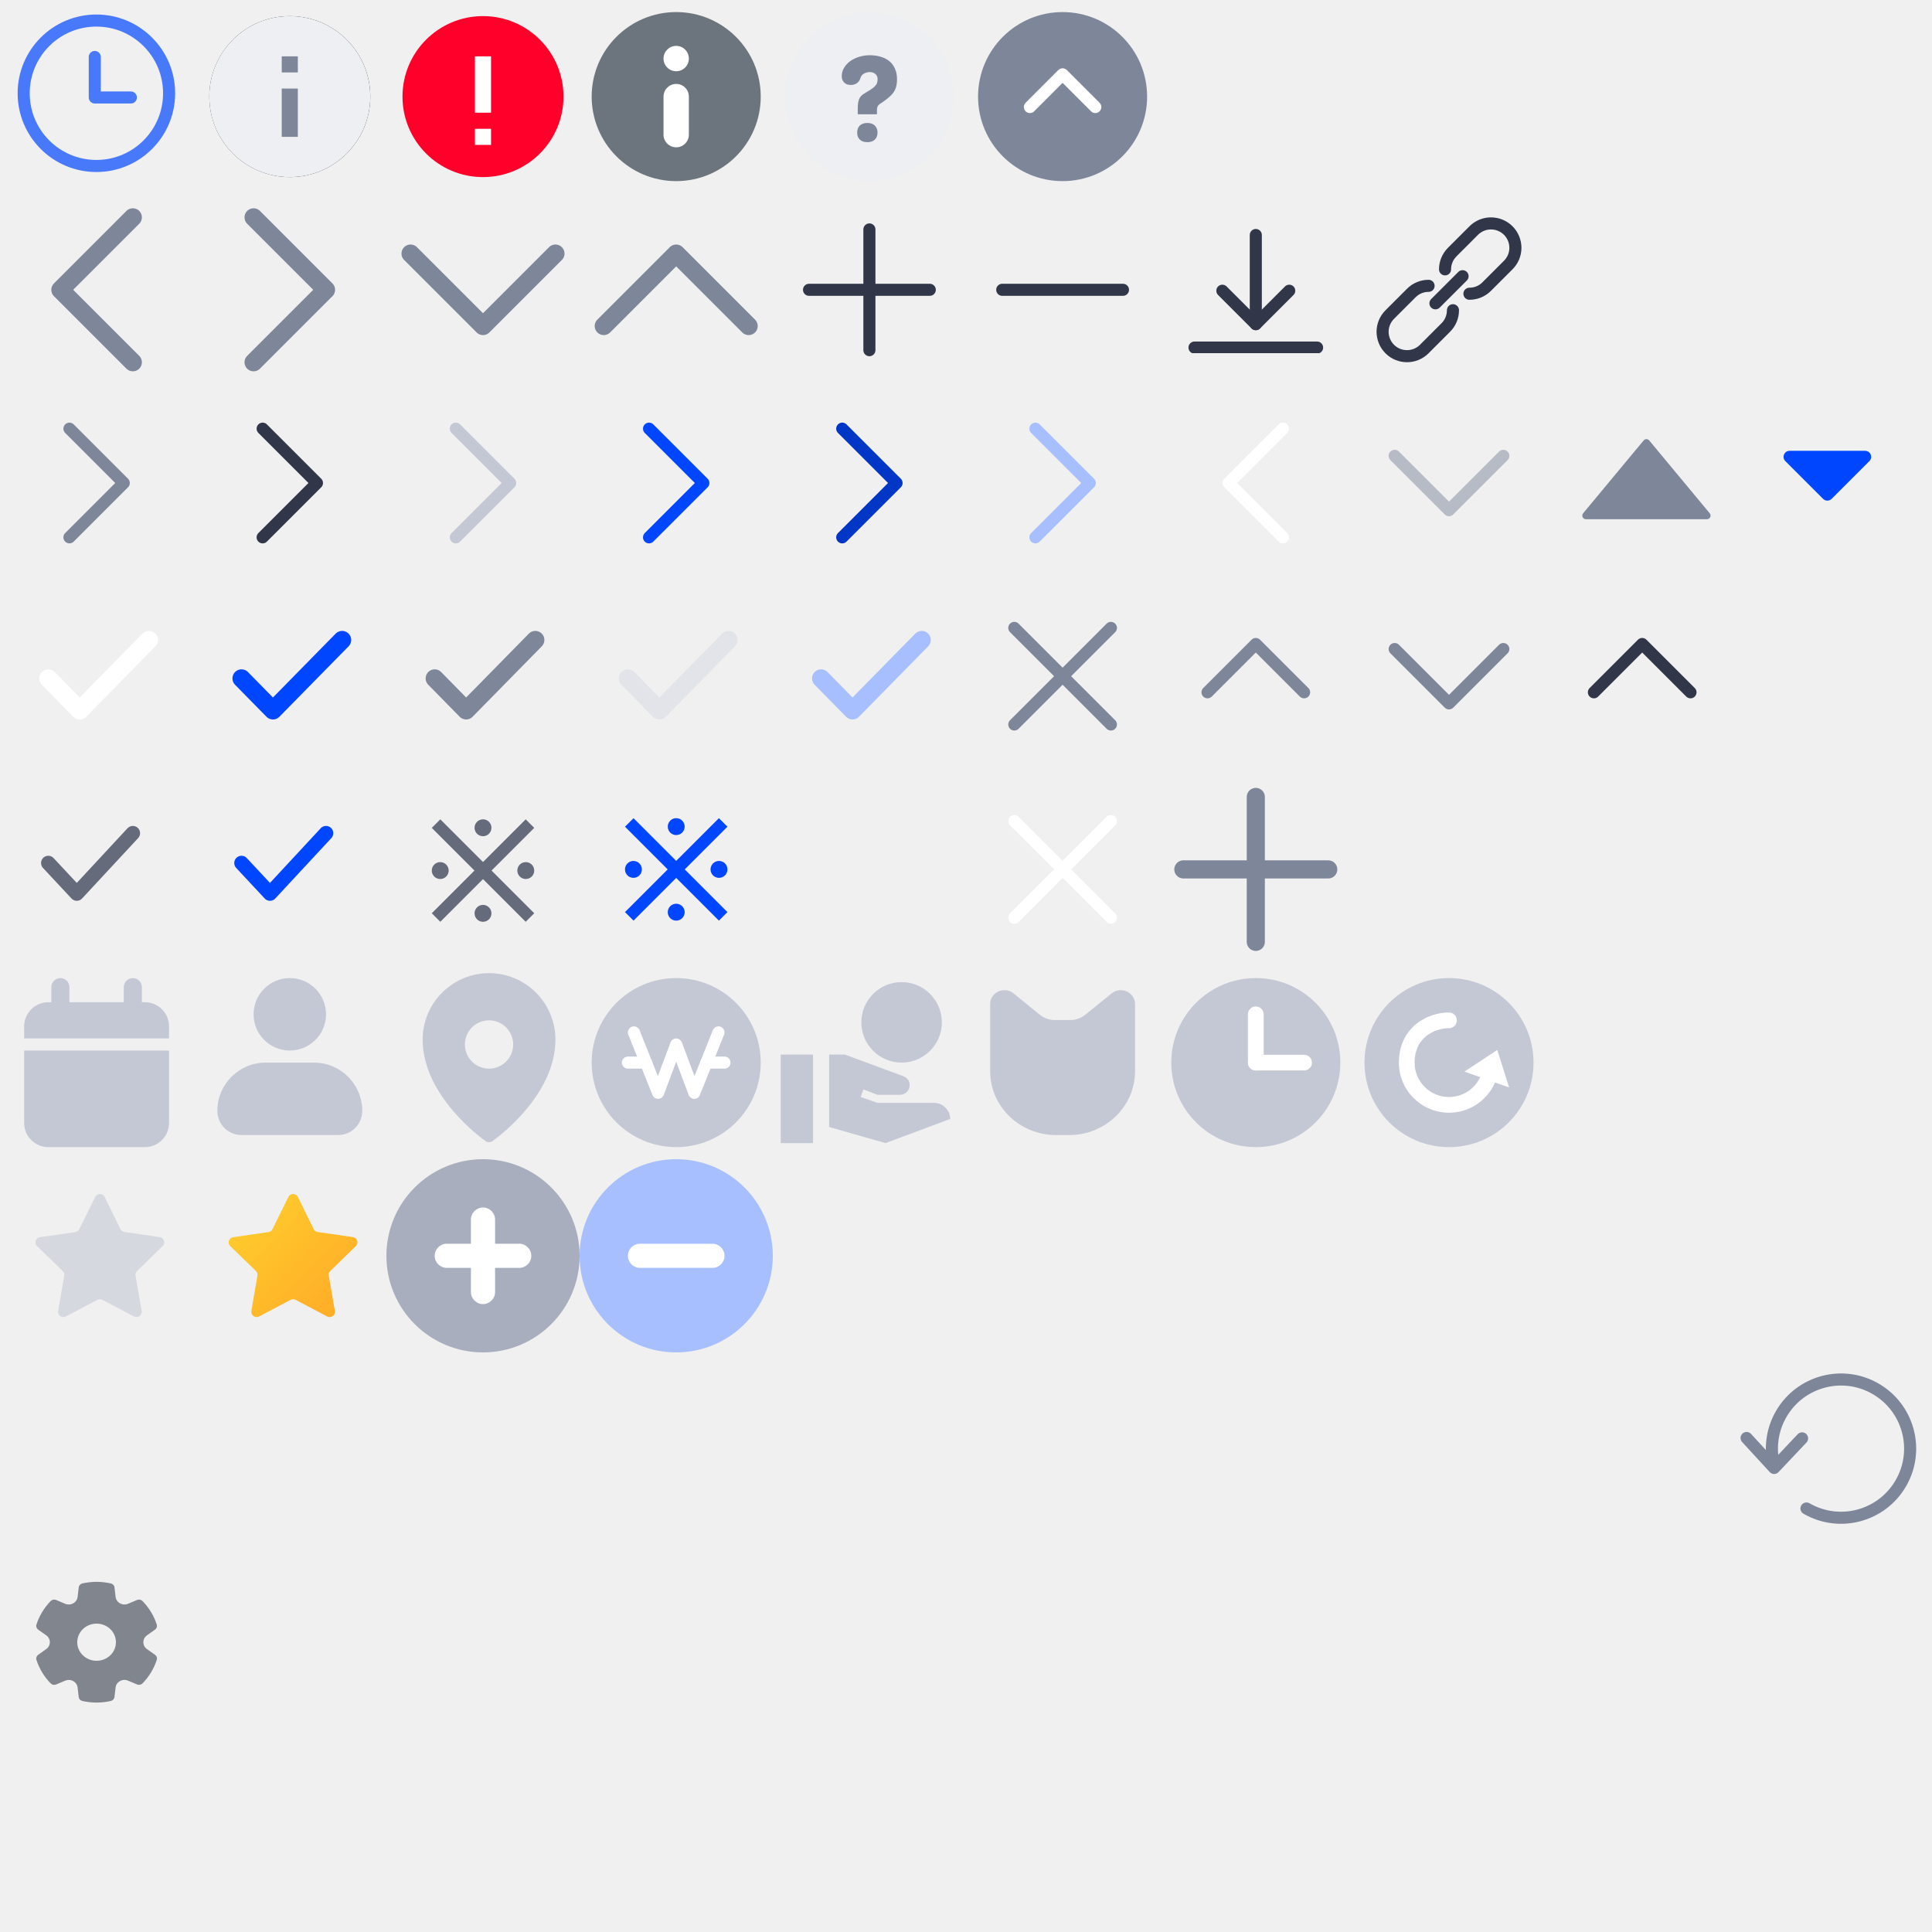
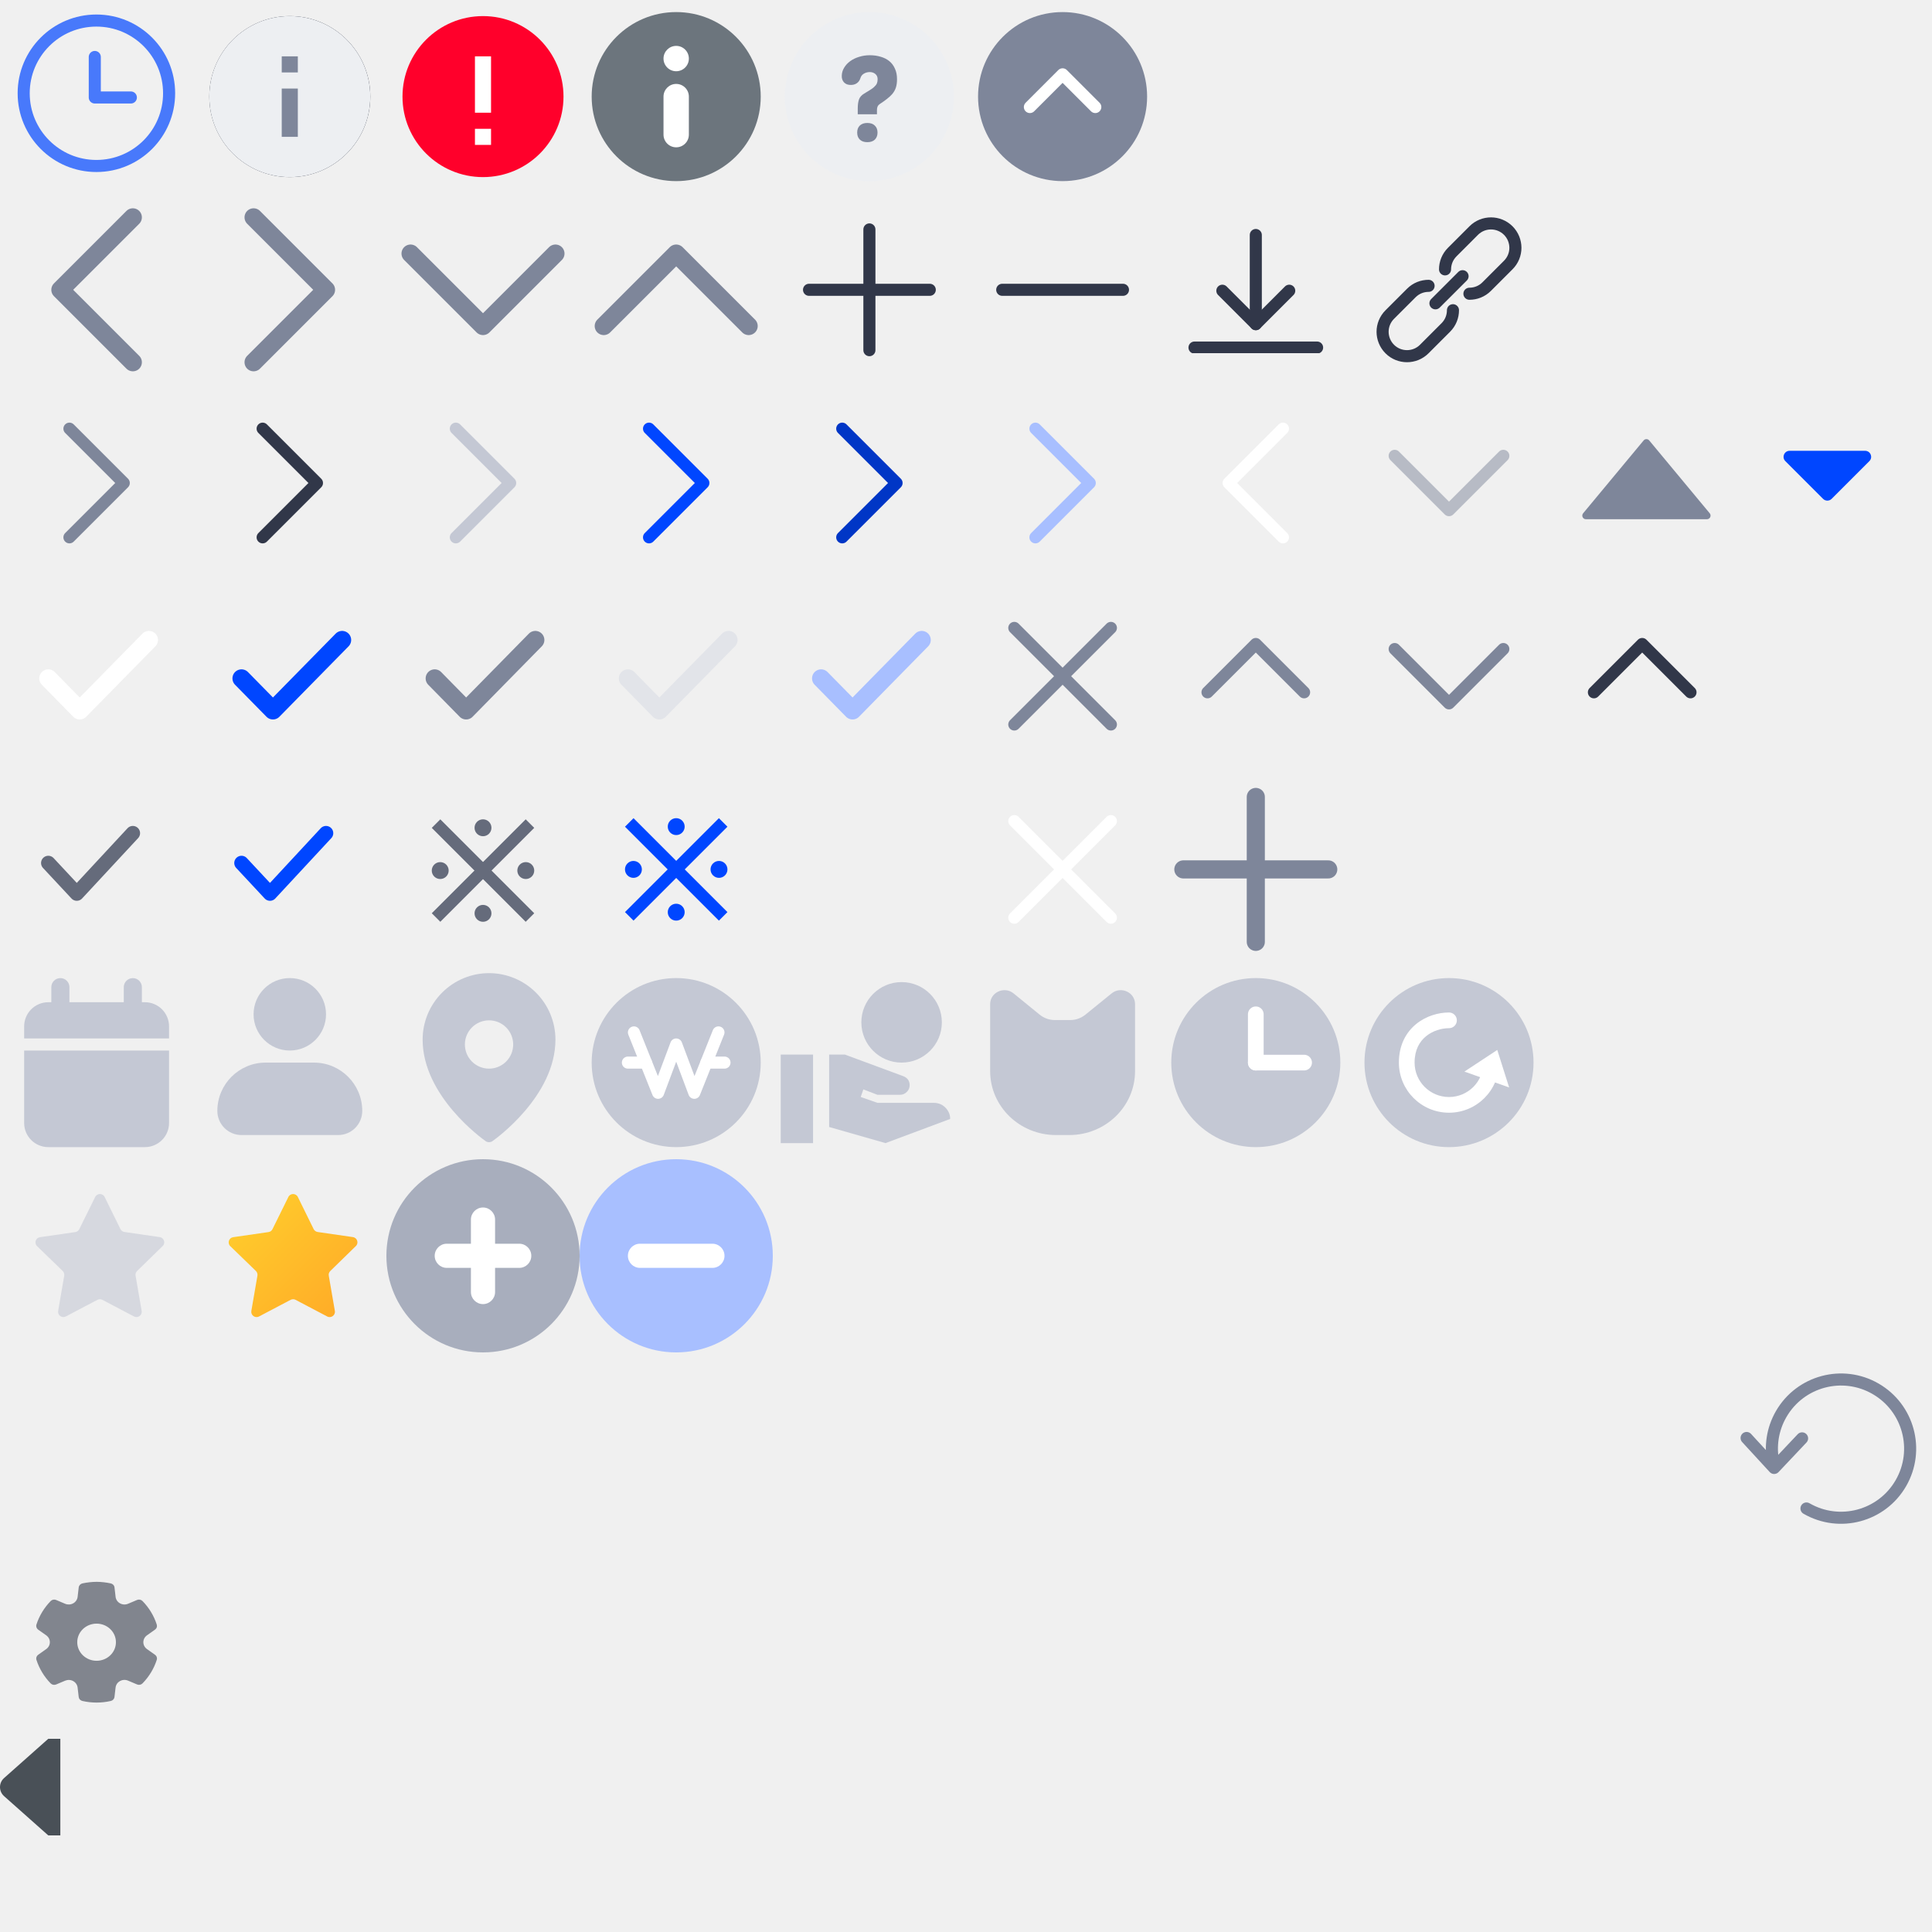
<svg xmlns="http://www.w3.org/2000/svg" width="160" height="160" viewBox="0 0 160 160" fill="none">
  <path d="M92 52L84 60M84 52L92 60" stroke="#7E869A" stroke-linecap="round" />
  <path d="M72 19V29M67 24H77" stroke="#313749" stroke-linecap="round" stroke-linejoin="round" />
  <path d="M83 24H93" stroke="#313749" stroke-linecap="round" stroke-linejoin="round" />
  <rect x="35.757" y="68.561" width="1" height="11" transform="rotate(-45 35.7573 68.5607)" fill="#656B7B" />
  <rect x="36.465" y="76.339" width="1" height="11" transform="rotate(-135 36.4648 76.3387)" fill="#656B7B" />
  <circle cx="40" cy="68.553" r="0.7" fill="#656B7B" />
  <circle cx="40" cy="75.639" r="0.7" fill="#656B7B" />
  <circle cx="36.457" cy="72.096" r="0.7" fill="#656B7B" />
  <circle cx="43.543" cy="72.096" r="0.7" fill="#656B7B" />
  <rect x="51.758" y="68.465" width="1" height="11" transform="rotate(-45 51.7578 68.4645)" fill="#0046FF" />
  <rect x="52.465" y="76.243" width="1" height="11" transform="rotate(-135 52.4648 76.2426)" fill="#0046FF" />
  <circle cx="56.001" cy="68.457" r="0.7" fill="#0046FF" />
  <circle cx="56.001" cy="75.543" r="0.7" fill="#0046FF" />
  <circle cx="52.458" cy="72" r="0.7" fill="#0046FF" />
  <circle cx="59.544" cy="72" r="0.7" fill="#0046FF" />
  <path d="M131.339 43L141.361 43C141.615 43 141.754 42.704 141.592 42.508L136.581 36.475C136.461 36.33 136.239 36.33 136.119 36.475L131.108 42.508C130.946 42.704 131.085 43 131.339 43Z" fill="#7E869A" />
  <path d="M4 71.471L6.359 74L11 69" stroke="#656B7B" stroke-width="1.2" stroke-linecap="round" stroke-linejoin="round" />
  <path d="M20 71.471L22.359 74L27 69" stroke="#0046FF" stroke-width="1.2" stroke-linecap="round" stroke-linejoin="round" />
  <path d="M68 56.182L70.604 58.833L76.333 53" stroke="#A8BFFF" stroke-width="1.5" stroke-linecap="round" stroke-linejoin="round" />
  <path d="M11 18L5 24L11 30" stroke="#7E869A" stroke-width="1.5" stroke-linecap="round" stroke-linejoin="round" />
  <path d="M34 21L40 27L46 21" stroke="#7E869A" stroke-width="1.5" stroke-linecap="round" stroke-linejoin="round" />
  <path d="M62 27L56 21L50 27" stroke="#7E869A" stroke-width="1.5" stroke-linecap="round" stroke-linejoin="round" />
  <path d="M115.5 53.75L120 58.25L124.5 53.75" stroke="#7E869A" stroke-linecap="round" stroke-linejoin="round" />
  <path d="M100 57.333L104 53.333L108 57.333" stroke="#7E869A" stroke-linecap="round" stroke-linejoin="round" />
  <path d="M4 56.182L6.604 58.833L12.333 53" stroke="white" stroke-width="1.5" stroke-linecap="round" stroke-linejoin="round" />
  <path d="M21 30L27 24L21 18" stroke="#7E869A" stroke-width="1.5" stroke-linecap="round" stroke-linejoin="round" />
  <path d="M52 56.182L54.604 58.833L60.333 53" stroke="#E2E4E9" stroke-width="1.5" stroke-linecap="round" stroke-linejoin="round" />
  <path d="M36 56.182L38.604 58.833L44.333 53" stroke="#7E869A" stroke-width="1.5" stroke-linecap="round" stroke-linejoin="round" />
  <path d="M20 56.182L22.604 58.833L28.333 53" stroke="#0046FF" stroke-width="1.5" stroke-linecap="round" stroke-linejoin="round" />
  <g opacity="0.7">
    <circle cx="7.983" cy="7.724" r="6.022" stroke="#0046FF" stroke-linecap="round" stroke-linejoin="round" />
    <path d="M7.85 4.718V8.073H10.837" stroke="#0046FF" stroke-linecap="round" stroke-linejoin="round" />
  </g>
  <circle cx="40" cy="8" r="6.667" fill="#FF002B" />
  <rect x="39.333" y="4.667" width="1.333" height="4.667" fill="white" />
  <rect x="39.333" y="10.667" width="1.333" height="1.333" fill="white" />
  <path d="M37.75 44.5L42.25 40L37.75 35.5" stroke="#C4C8D4" stroke-linecap="round" stroke-linejoin="round" />
  <path d="M21.75 44.5L26.25 40L21.75 35.5" stroke="#313749" stroke-linecap="round" stroke-linejoin="round" />
  <path d="M5.75 44.5L10.25 40L5.75 35.5" stroke="#7E869A" stroke-linecap="round" stroke-linejoin="round" />
  <path d="M85.75 44.5L90.25 40L85.75 35.5" stroke="#A8BFFF" stroke-linecap="round" stroke-linejoin="round" />
  <path d="M69.75 44.5L74.25 40L69.75 35.5" stroke="#0036C6" stroke-linecap="round" stroke-linejoin="round" />
  <path d="M53.75 44.5L58.25 40L53.75 35.5" stroke="#0046FF" stroke-linecap="round" stroke-linejoin="round" />
  <g opacity="0.5">
    <path d="M115.5 37.75L120 42.25L124.5 37.75" stroke="#7E869A" stroke-linecap="round" stroke-linejoin="round" />
  </g>
  <g clip-path="url(#clip0_63_1218)">
    <path d="M104 19.462V26.846" stroke="#313749" stroke-linecap="round" stroke-linejoin="round" />
    <path d="M106.769 24.077L104 26.846L101.23 24.077" stroke="#313749" stroke-linecap="round" stroke-linejoin="round" />
    <path d="M98.923 28.784H109.077" stroke="#313749" stroke-linecap="round" stroke-linejoin="round" />
  </g>
  <path d="M150.98 41.314L147.854 38.188C147.539 37.873 147.762 37.334 148.207 37.334H154.46C154.905 37.334 155.128 37.873 154.813 38.188L151.687 41.314C151.492 41.509 151.175 41.509 150.98 41.314Z" fill="#0046FF" />
  <path fill-rule="evenodd" clip-rule="evenodd" d="M36.613 82.204C37.644 81.172 39.042 80.592 40.5 80.591C41.958 80.592 43.356 81.172 44.387 82.204C45.418 83.235 45.998 84.633 46 86.091C46 90.797 41 94.351 40.787 94.5C40.703 94.559 40.603 94.591 40.5 94.591C40.397 94.591 40.297 94.559 40.213 94.5C40 94.351 35 90.797 35 86.091C35.002 84.633 35.582 83.235 36.613 82.204ZM40.5 88.5C41.605 88.5 42.5 87.605 42.5 86.5C42.5 85.395 41.605 84.5 40.5 84.5C39.395 84.5 38.5 85.395 38.5 86.5C38.5 87.605 39.395 88.5 40.5 88.5Z" fill="#C4C8D4" />
  <circle cx="24" cy="84" r="3" fill="#C4C8D4" />
  <path d="M18 92C18 89.791 19.791 88 22 88H26C28.209 88 30 89.791 30 92C30 93.105 29.105 94 28 94H20C18.895 94 18 93.105 18 92Z" fill="#C4C8D4" />
  <path fill-rule="evenodd" clip-rule="evenodd" d="M4 83C2.895 83 2 83.895 2 85V86H14V85C14 83.895 13.105 83 12 83H4ZM14 87H2V93C2 94.105 2.895 95 4 95H12C13.105 95 14 94.105 14 93V87Z" fill="#C4C8D4" />
  <path fill-rule="evenodd" clip-rule="evenodd" d="M5.75 81.752C5.75 81.338 5.414 81.002 5 81.002C4.586 81.002 4.25 81.338 4.25 81.752V84C4.25 84.414 4.586 84.75 5 84.75C5.414 84.75 5.75 84.414 5.75 84V81.752ZM11.75 81.754C11.75 81.34 11.414 81.004 11 81.004C10.586 81.004 10.25 81.34 10.25 81.754V84C10.25 84.414 10.586 84.75 11 84.75C11.414 84.75 11.75 84.414 11.75 84V81.754Z" fill="#C4C8D4" />
  <path d="M106.25 35.5L101.75 40L106.25 44.5" stroke="white" stroke-linecap="round" stroke-linejoin="round" />
  <path d="M24.668 99.131L25.974 101.787C26.039 101.918 26.163 102.006 26.302 102.028L29.227 102.451C29.585 102.502 29.731 102.947 29.468 103.195L27.352 105.26C27.25 105.362 27.199 105.508 27.228 105.647L27.732 108.565C27.79 108.923 27.418 109.193 27.097 109.025L24.478 107.646C24.354 107.58 24.201 107.58 24.069 107.646L21.45 109.025C21.129 109.193 20.757 108.923 20.815 108.565L21.319 105.647C21.341 105.508 21.297 105.362 21.195 105.26L19.072 103.202C18.809 102.947 18.955 102.509 19.312 102.458L22.238 102.035C22.384 102.013 22.501 101.925 22.566 101.794L23.88 99.131C24.04 98.803 24.507 98.803 24.668 99.131Z" fill="url(#paint0_linear_63_1218)" />
  <path d="M8.668 99.131L9.974 101.787C10.039 101.918 10.163 102.006 10.302 102.027L13.227 102.451C13.585 102.502 13.731 102.947 13.468 103.195L11.352 105.26C11.25 105.362 11.199 105.508 11.228 105.646L11.732 108.565C11.79 108.922 11.418 109.192 11.097 109.025L8.478 107.646C8.354 107.58 8.201 107.58 8.069 107.646L5.45 109.025C5.129 109.192 4.757 108.922 4.815 108.565L5.319 105.646C5.341 105.508 5.297 105.362 5.195 105.26L3.072 103.202C2.809 102.947 2.955 102.509 3.312 102.458L6.238 102.035C6.384 102.013 6.501 101.925 6.566 101.794L7.88 99.131C8.04 98.802 8.507 98.802 8.668 99.131Z" fill="#C4C8D4" fill-opacity="0.6" />
  <path d="M132 57.333L136 53.333L140 57.333" stroke="#313749" stroke-linecap="round" stroke-linejoin="round" />
  <path d="M120.328 25.691C120.328 26.208 120.132 26.724 119.737 27.119L118.588 28.268L117.95 28.907C117.555 29.301 117.038 29.497 116.522 29.497C116.005 29.497 115.488 29.301 115.094 28.907C114.699 28.512 114.503 27.995 114.5 27.479C114.5 26.962 114.699 26.445 115.094 26.05L115.732 25.412L116.881 24.263C117.276 23.868 117.793 23.672 118.309 23.672" stroke="#313749" stroke-linecap="round" stroke-linejoin="round" />
  <path d="M119.672 22.308C119.672 21.791 119.871 21.275 120.263 20.88L121.412 19.731L122.05 19.092C122.445 18.698 122.962 18.502 123.478 18.502C123.995 18.502 124.512 18.701 124.906 19.092C125.301 19.487 125.497 20.004 125.5 20.52C125.5 21.037 125.301 21.554 124.906 21.949L124.268 22.587L123.119 23.736C122.724 24.131 122.208 24.326 121.691 24.326" stroke="#313749" stroke-linecap="round" stroke-linejoin="round" />
  <path d="M118.877 25.12L121.124 22.874" stroke="#313749" stroke-linecap="round" stroke-linejoin="round" />
  <circle cx="87.999" cy="8" r="7" transform="rotate(-180 87.9987 8)" fill="#7E869A" />
  <path d="M90.708 8.864L87.999 6.155L85.291 8.864" stroke="white" stroke-linecap="round" stroke-linejoin="round" />
  <path d="M104 66V78M98 72H110" stroke="#7E869A" stroke-width="1.5" stroke-linecap="round" stroke-linejoin="round" />
  <circle cx="56" cy="88" r="7" fill="#C4C8D4" />
  <path d="M52.5 85.5L54.5 90.5L56 86.5L57.5 90.5L59.5 85.5" stroke="white" stroke-linecap="round" stroke-linejoin="round" />
  <path d="M52 88H53.5" stroke="white" stroke-linecap="round" stroke-linejoin="round" />
  <path d="M58.5 88H60" stroke="white" stroke-linecap="round" stroke-linejoin="round" />
  <rect x="48" y="96" width="16" height="16" rx="8" fill="#A8BFFF" />
  <rect x="52" y="103" width="8" height="2" rx="1" fill="white" />
  <rect x="32" y="96" width="16" height="16" rx="8" fill="#A8AEBD" />
  <rect x="36" y="103" width="8" height="2" rx="1" fill="white" />
  <rect x="39" y="108" width="8" height="2" rx="1" transform="rotate(-90 39 108)" fill="white" />
  <path opacity="0.5" d="M8.006 131C8.398 131.004 8.788 131.048 9.171 131.13C9.252 131.147 9.326 131.189 9.382 131.248C9.438 131.308 9.473 131.383 9.482 131.463L9.573 132.246C9.585 132.356 9.625 132.462 9.688 132.555C9.752 132.648 9.837 132.726 9.937 132.781C10.037 132.837 10.149 132.869 10.265 132.876C10.38 132.882 10.496 132.862 10.602 132.818L11.349 132.503C11.425 132.47 11.51 132.462 11.591 132.478C11.672 132.494 11.747 132.534 11.803 132.592C12.344 133.146 12.747 133.811 12.981 134.537C13.005 134.613 13.005 134.694 12.979 134.77C12.953 134.846 12.903 134.912 12.836 134.96L12.173 135.429C12.08 135.495 12.004 135.581 11.951 135.68C11.899 135.779 11.872 135.889 11.872 136C11.872 136.111 11.899 136.221 11.951 136.32C12.004 136.419 12.08 136.505 12.173 136.571L12.837 137.04C12.904 137.088 12.954 137.154 12.98 137.23C13.006 137.306 13.007 137.387 12.982 137.464C12.748 138.189 12.345 138.854 11.805 139.408C11.748 139.467 11.674 139.507 11.593 139.523C11.512 139.539 11.428 139.53 11.352 139.498L10.601 139.182C10.495 139.137 10.379 139.117 10.264 139.123C10.148 139.129 10.036 139.162 9.936 139.217C9.836 139.273 9.75 139.35 9.687 139.443C9.624 139.537 9.585 139.643 9.572 139.753L9.481 140.536C9.472 140.614 9.438 140.688 9.383 140.748C9.329 140.807 9.257 140.849 9.176 140.867C8.403 141.044 7.597 141.044 6.823 140.867C6.743 140.849 6.67 140.807 6.616 140.748C6.561 140.689 6.527 140.614 6.518 140.536L6.427 139.754C6.414 139.644 6.375 139.538 6.311 139.446C6.248 139.353 6.163 139.276 6.063 139.221C5.963 139.165 5.851 139.133 5.736 139.127C5.62 139.121 5.505 139.141 5.399 139.185L4.648 139.501C4.572 139.533 4.488 139.541 4.407 139.525C4.325 139.509 4.251 139.469 4.194 139.411C3.654 138.856 3.252 138.19 3.018 137.464C2.993 137.388 2.994 137.306 3.02 137.23C3.046 137.154 3.096 137.088 3.163 137.041L3.827 136.571C3.92 136.505 3.996 136.419 4.049 136.32C4.101 136.221 4.128 136.111 4.128 136C4.128 135.889 4.101 135.779 4.049 135.68C3.996 135.581 3.92 135.495 3.827 135.429L3.163 134.961C3.096 134.913 3.046 134.847 3.02 134.771C2.994 134.695 2.993 134.613 3.018 134.537C3.252 133.812 3.655 133.147 4.196 132.592C4.252 132.534 4.326 132.494 4.408 132.478C4.489 132.462 4.574 132.471 4.65 132.503L5.397 132.819C5.503 132.863 5.619 132.882 5.735 132.876C5.85 132.87 5.963 132.837 6.063 132.781C6.163 132.726 6.249 132.648 6.312 132.555C6.375 132.462 6.415 132.356 6.428 132.245L6.519 131.463C6.528 131.383 6.563 131.308 6.619 131.248C6.675 131.188 6.748 131.147 6.83 131.129C7.216 131.047 7.61 131.004 8.006 131ZM7.999 134.462C7.574 134.462 7.167 134.624 6.866 134.912C6.566 135.201 6.397 135.592 6.397 136C6.397 136.408 6.566 136.8 6.866 137.088C7.167 137.377 7.574 137.539 7.999 137.539C8.424 137.539 8.832 137.377 9.132 137.088C9.433 136.8 9.601 136.408 9.601 136C9.601 135.592 9.433 135.201 9.132 134.912C8.832 134.624 8.424 134.462 7.999 134.462Z" fill="#12192B" />
  <path d="M74.667 88C76.507 88 78 86.507 78 84.667C78 82.827 76.507 81.333 74.667 81.333C72.827 81.333 71.333 82.827 71.333 84.667C71.333 86.507 72.827 88 74.667 88ZM78.3 91.733C78.04 91.467 77.713 91.333 77.333 91.333H72.667L71.28 90.847L71.5 90.22L72.667 90.667H74.533C74.767 90.667 74.953 90.573 75.107 90.42C75.26 90.267 75.333 90.08 75.333 89.873C75.333 89.513 75.16 89.267 74.813 89.127L69.967 87.333H68.667V93.333L73.333 94.667L78.687 92.667C78.693 92.313 78.56 92 78.3 91.733ZM67.333 87.333H64.656V94.667H67.333V87.333Z" fill="#C4C8D4" />
  <path d="M92 68L84 76M84 68L92 76" stroke="white" stroke-linecap="round" />
  <g clip-path="url(#clip1_63_1218)">
    <path d="M149.604 124.926C152.341 126.507 155.842 125.569 157.422 122.831C159.003 120.094 158.065 116.593 155.327 115.013C152.59 113.432 149.09 114.37 147.509 117.108C146.778 118.374 146.586 119.804 146.861 121.131" stroke="#7E869A" stroke-linecap="round" stroke-linejoin="round" />
    <path d="M149.241 119.119L146.927 121.569L144.646 119.088" stroke="#7E869A" stroke-linecap="round" stroke-linejoin="round" />
  </g>
  <circle cx="72" cy="8" r="7" fill="#EDEFF2" />
  <path d="M70.988 10.978C70.988 10.731 71.061 10.537 71.208 10.395C71.355 10.254 71.562 10.183 71.83 10.183C72.098 10.183 72.305 10.256 72.452 10.403C72.599 10.545 72.673 10.737 72.673 10.978C72.673 11.22 72.599 11.414 72.452 11.561C72.305 11.703 72.098 11.774 71.83 11.774C71.562 11.774 71.355 11.703 71.208 11.561C71.061 11.419 70.988 11.225 70.988 10.978ZM71.035 9.465V8.984C71.035 8.68 71.069 8.43 71.137 8.236C71.206 8.042 71.35 7.879 71.57 7.748C71.744 7.643 71.898 7.548 72.035 7.464C72.171 7.38 72.282 7.302 72.366 7.228C72.492 7.113 72.576 7.008 72.618 6.913C72.66 6.813 72.681 6.695 72.681 6.559C72.681 6.375 72.618 6.231 72.492 6.126C72.366 6.021 72.213 5.968 72.035 5.968C71.851 5.968 71.686 6.013 71.539 6.102C71.397 6.186 71.303 6.309 71.255 6.472C71.198 6.661 71.093 6.805 70.94 6.905C70.788 7.005 70.602 7.047 70.381 7.031C70.292 7.026 70.205 7.008 70.121 6.976C70.037 6.939 69.964 6.889 69.901 6.826C69.843 6.763 69.796 6.687 69.759 6.598C69.722 6.504 69.707 6.396 69.712 6.275C69.717 6.034 69.783 5.811 69.909 5.606C70.035 5.396 70.203 5.215 70.413 5.062C70.623 4.91 70.867 4.792 71.145 4.708C71.423 4.619 71.72 4.574 72.035 4.574C72.361 4.574 72.66 4.616 72.933 4.7C73.211 4.779 73.45 4.9 73.649 5.062C73.849 5.225 74.004 5.433 74.114 5.685C74.23 5.931 74.287 6.223 74.287 6.559C74.287 6.826 74.256 7.057 74.193 7.252C74.13 7.446 74.027 7.627 73.886 7.795C73.765 7.932 73.615 8.068 73.437 8.205C73.263 8.341 73.08 8.472 72.885 8.598C72.775 8.672 72.704 8.751 72.673 8.835C72.641 8.913 72.626 9.005 72.626 9.11V9.465H71.035Z" fill="#7E869A" />
  <circle cx="56" cy="8" r="7" fill="#6C757D" />
  <rect x="54.949" y="6.95" width="2.1" height="5.25" rx="1.05" fill="white" />
  <circle cx="55.999" cy="4.85" r="1.05" fill="white" />
  <path fill-rule="evenodd" clip-rule="evenodd" d="M24.001 13.167C26.854 13.167 29.167 10.854 29.167 8C29.167 5.147 26.854 2.833 24.001 2.833C21.147 2.833 18.834 5.147 18.834 8C18.834 10.854 21.147 13.167 24.001 13.167ZM24.001 14.667C27.683 14.667 30.667 11.682 30.667 8C30.667 4.318 27.683 1.333 24.001 1.333C20.319 1.333 17.334 4.318 17.334 8C17.334 11.682 20.319 14.667 24.001 14.667ZM24.667 7.333V11.333H23.334V7.333H24.667ZM24.667 6V4.667H23.334V6H24.667Z" fill="#12192B" />
  <circle cx="23.999" cy="8" r="6.667" fill="#EDEFF2" />
  <path d="M23.332 7.333H24.665V11.333H23.332V7.333Z" fill="#7E869A" />
  <path d="M23.332 4.666H24.665V5.999H23.332V4.666Z" fill="#7E869A" />
  <path d="M92.058 82.271L89.889 84.03C89.533 84.319 89.088 84.477 88.629 84.477H87.362C86.902 84.477 86.456 84.318 86.099 84.028L83.942 82.271C83.174 81.643 82 82.176 82 83.156V88.706C82 91.635 84.446 94 87.452 94H88.548C91.565 94 94 91.624 94 88.706V83.156C94 82.176 92.826 81.643 92.058 82.271Z" fill="#C4C8D4" />
  <circle cx="120" cy="88" r="7" fill="#C4C8D4" />
  <path d="M120 85.15C120.359 85.15 120.65 84.859 120.65 84.5C120.65 84.141 120.359 83.85 120 83.85L120 85.15ZM122.85 88C122.85 89.574 121.574 90.85 120 90.85L120 92.15C122.292 92.15 124.15 90.292 124.15 88L122.85 88ZM120 90.85C118.426 90.85 117.15 89.574 117.15 88L115.85 88C115.85 90.292 117.708 92.15 120 92.15L120 90.85ZM120 83.85C119.12 83.85 118.094 84.14 117.276 84.809C116.437 85.496 115.85 86.555 115.85 88L117.15 88C117.15 86.945 117.563 86.254 118.099 85.816C118.656 85.36 119.38 85.15 120 85.15L120 83.85Z" fill="white" />
  <path d="M122.391 88.609L123.72 87.734L124.2 89.251L122.391 88.609Z" fill="white" stroke="white" />
  <path d="M111 88C111 91.866 107.866 95 104 95C100.134 95 97 91.866 97 88C97 84.134 100.134 81 104 81C107.866 81 111 84.134 111 88Z" fill="#C4C8D4" />
  <path d="M104 84L104 88" stroke="white" stroke-width="1.3" stroke-linecap="round" />
  <path d="M108 88L104 88" stroke="white" stroke-width="1.3" stroke-linecap="round" />
+   <path d="M0.336 147.252L3.997 144L4.997 144L4.997 152L3.997 152L0.336 148.748C-0.112 148.35 -0.112 147.65 0.336 147.252Z" fill="#495057" />
  <defs>
    <linearGradient id="paint0_linear_63_1218" x1="18.667" y1="98.667" x2="29.333" y2="109.333" gradientUnits="userSpaceOnUse">
      <stop stop-color="#FFD12D" />
      <stop offset="1" stop-color="#FFA927" />
    </linearGradient>
    <clipPath id="clip0_63_1218">
      <rect width="12" height="10.246" fill="white" transform="translate(98 19)" />
    </clipPath>
    <clipPath id="clip1_63_1218">
      <rect x="144" y="112" width="16" height="16" fill="white" />
    </clipPath>
  </defs>
</svg>
